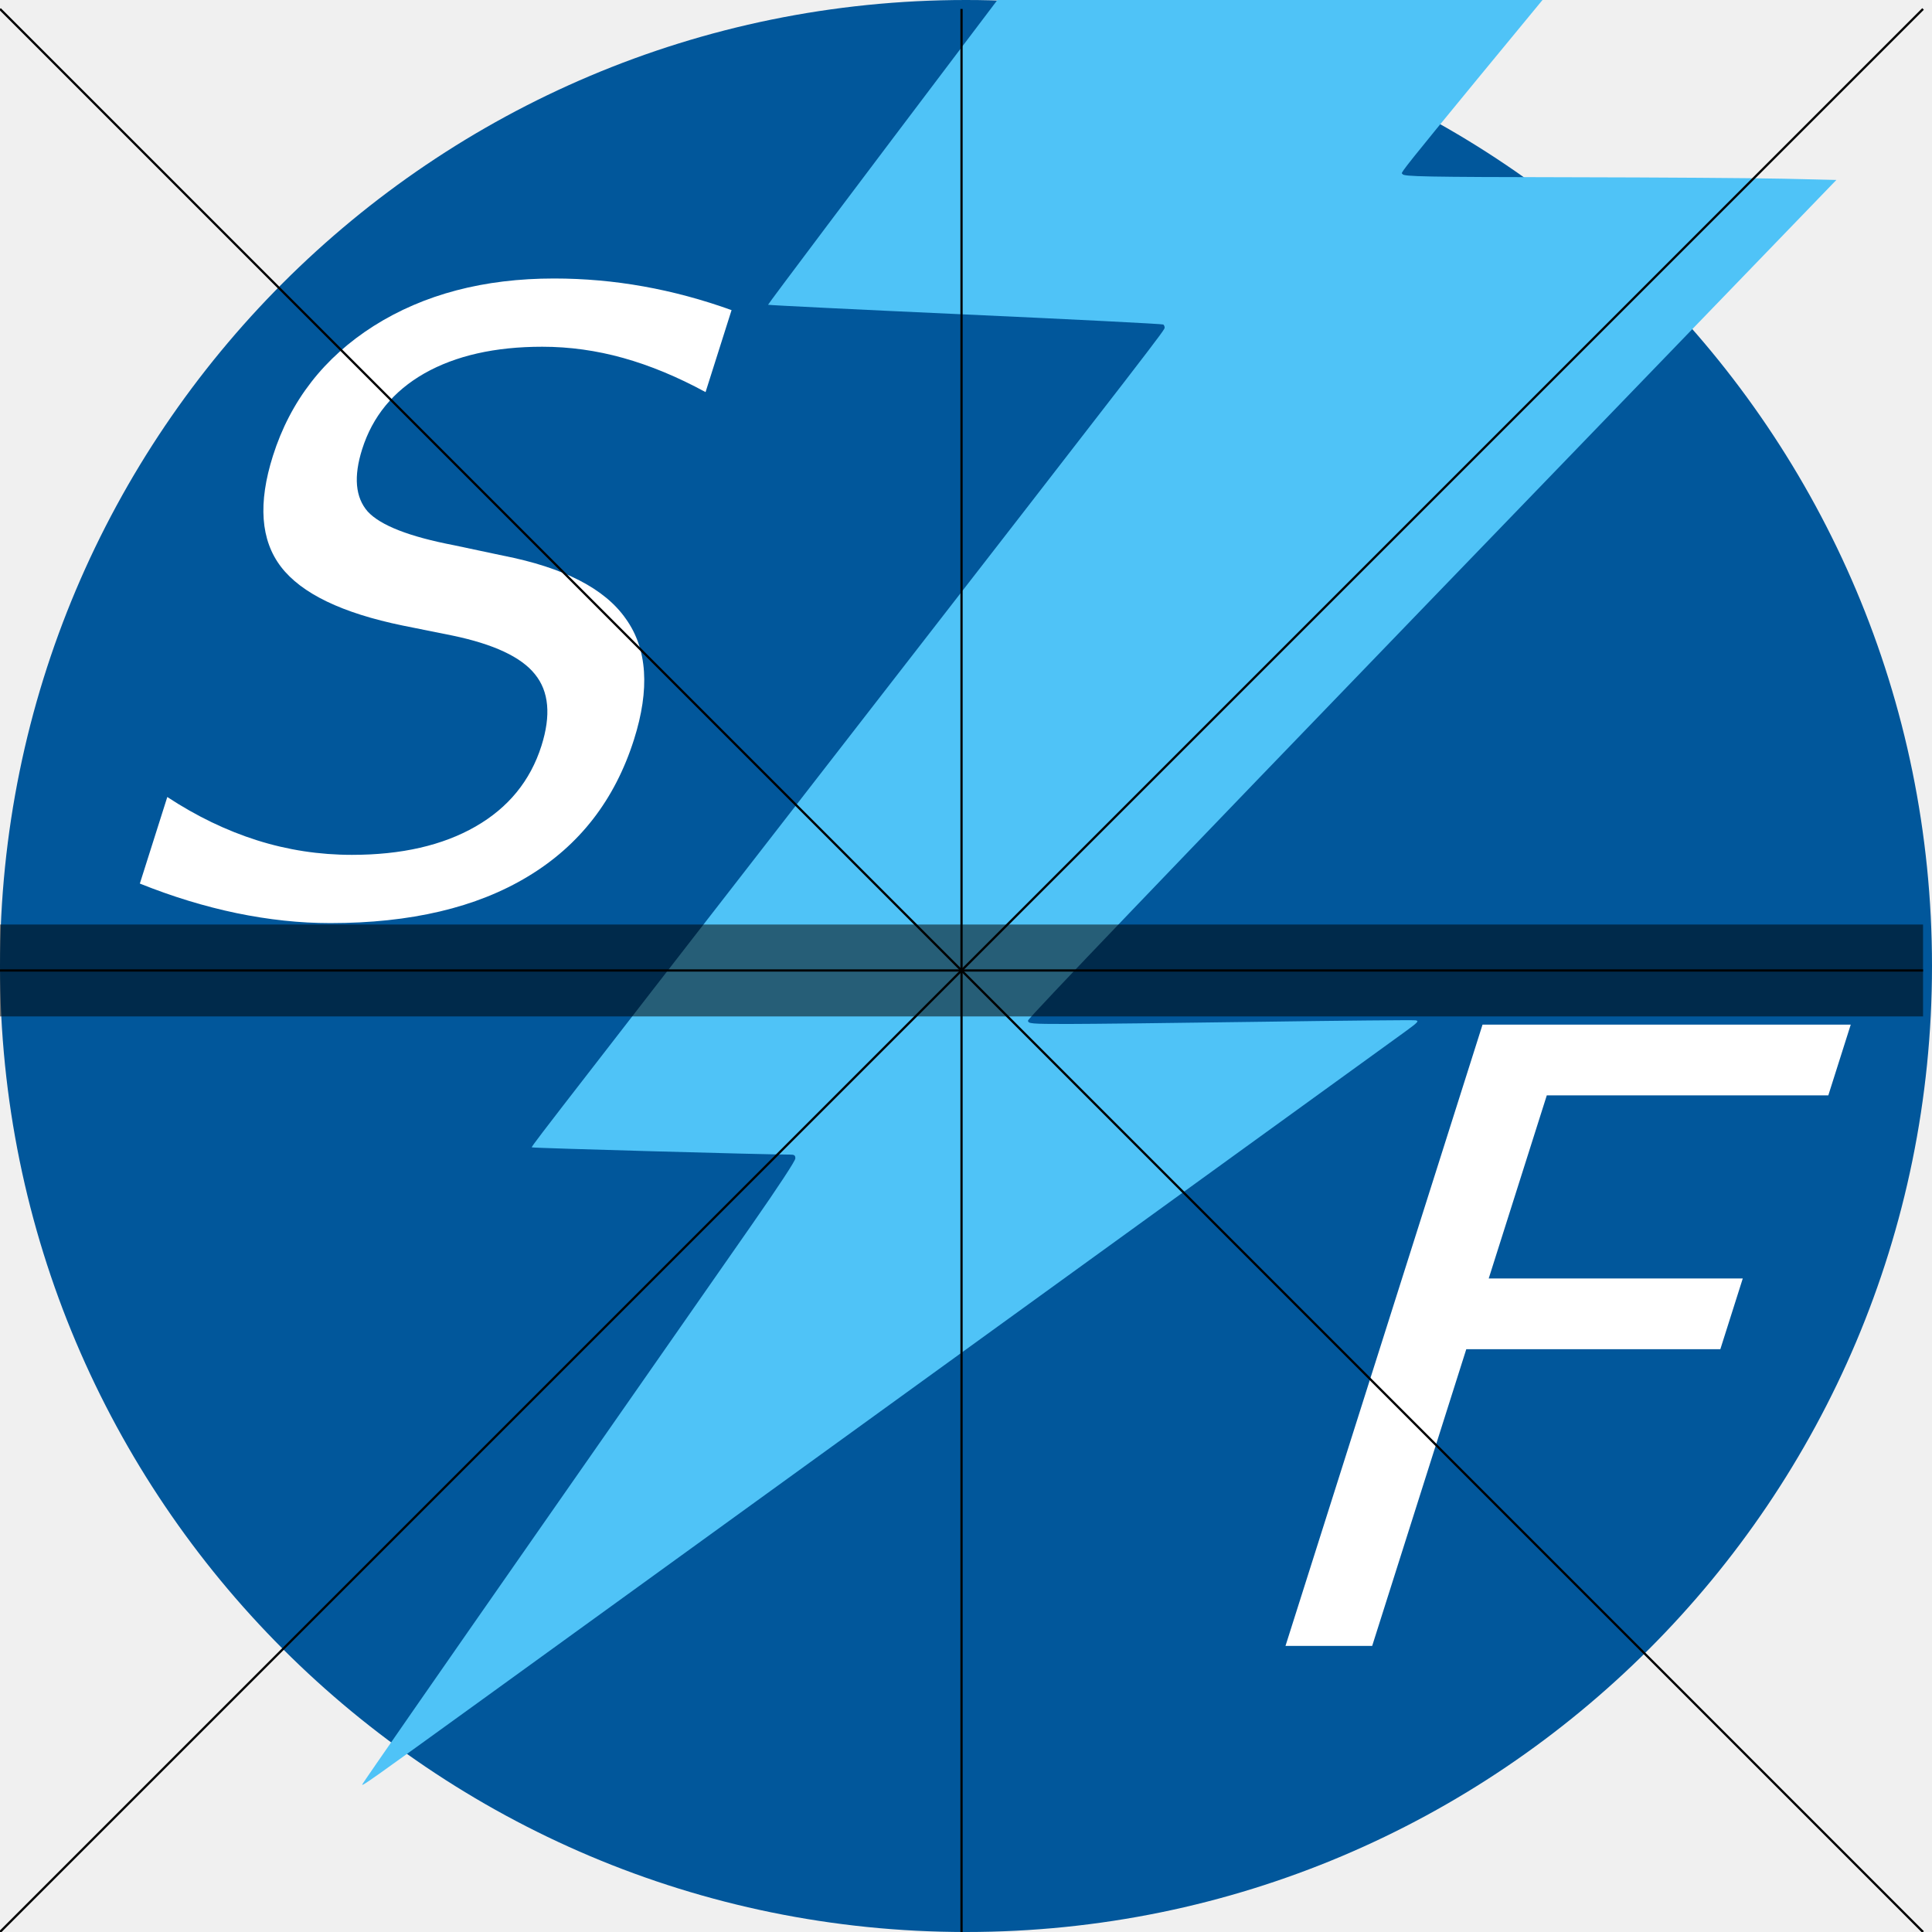
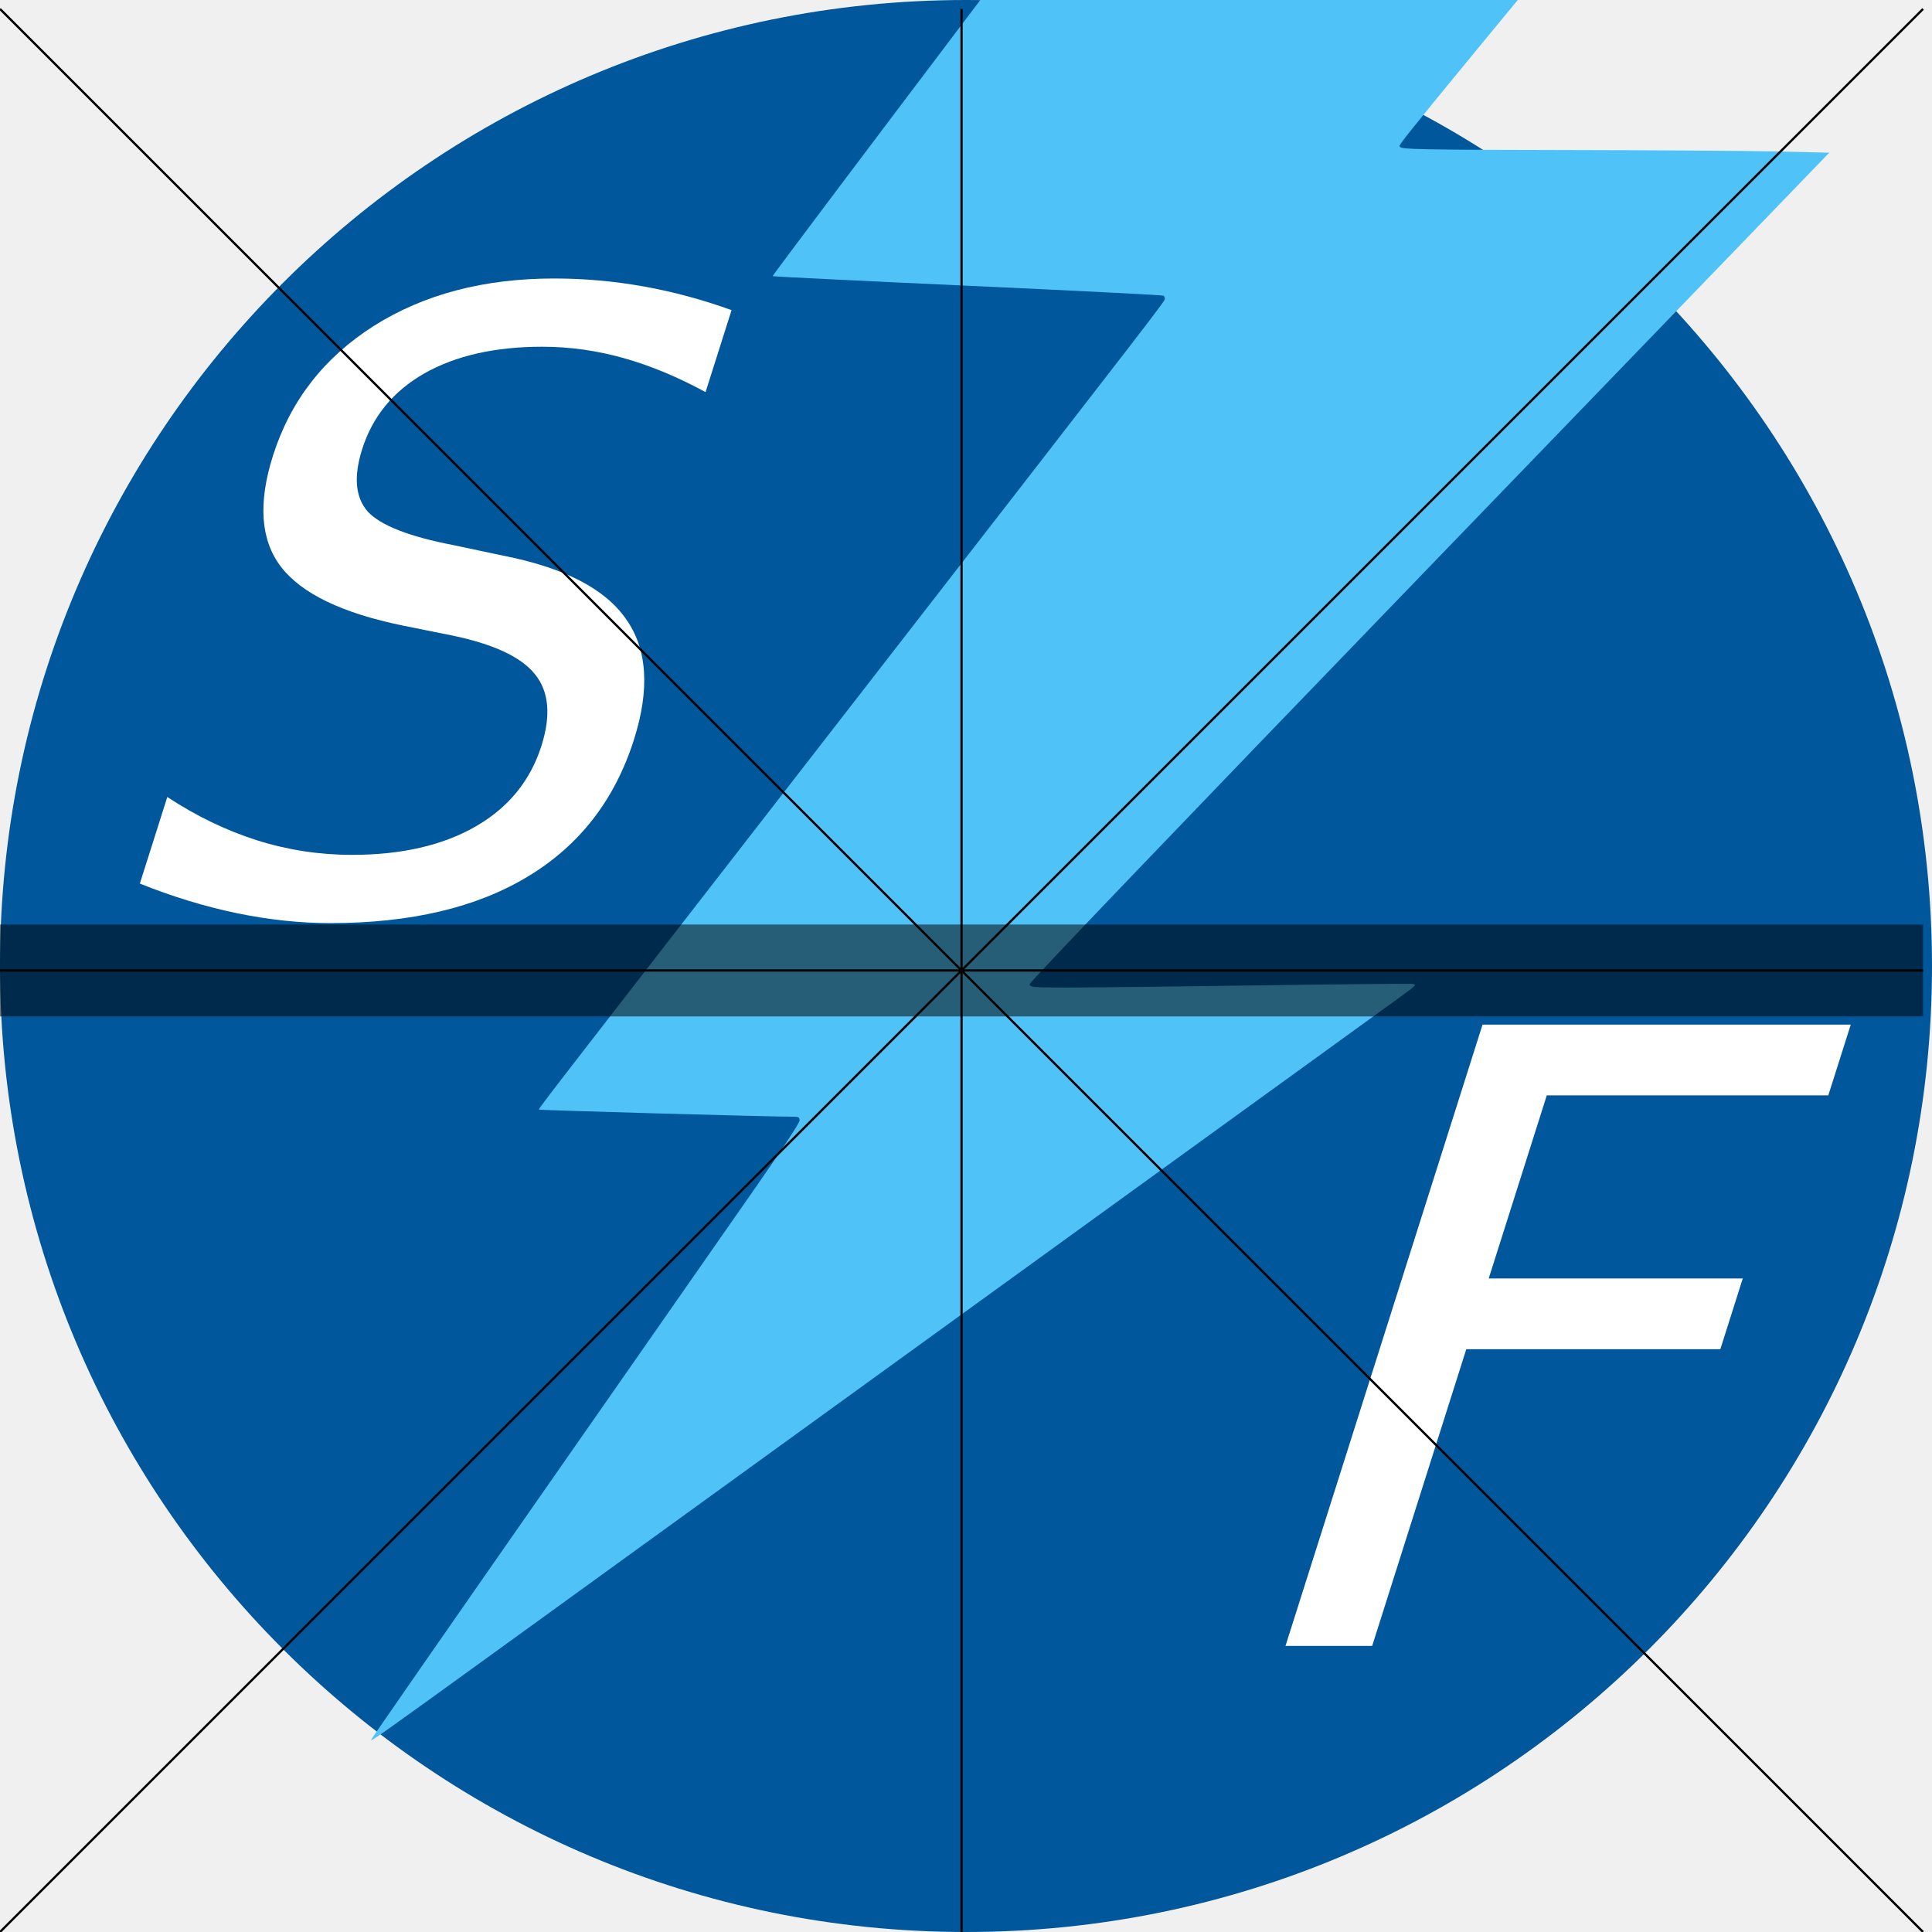
<svg xmlns="http://www.w3.org/2000/svg" width="228.6mm" height="228.6mm" viewBox="0 0 810 810" id="svg6093" version="1.1">
  <defs id="defs6095" />
  <g id="layer1" transform="translate(37.14288,-136.6479)">
    <circle style="opacity:1;fill:#01579b;fill-opacity:1;stroke:none;stroke-width:10;stroke-miterlimit:4;stroke-dasharray:none" id="path4349" cx="367.857" cy="541.648" r="405" />
-     <path id="path4807" d="m 114.732,884.773 c 0.129,-0.469 32.89,-47.661 72.803,-104.872 39.913,-57.211 80.716,-115.706 90.672,-129.989 11.022,-15.812 18.103,-26.601 18.103,-27.587 0,-1.318 -0.424,-1.617 -2.286,-1.61 -9.087,0.032 -107.797,-2.725 -108.015,-3.016 -0.379,-0.507 -8.241,9.682 127.673,-165.463 137.43,-177.098 137.456,-177.131 137.456,-178.253 0,-0.446 -0.25,-1.022 -0.555,-1.279 -0.306,-0.257 -37.663,-2.155 -83.017,-4.218 -45.354,-2.063 -82.566,-3.894 -82.695,-4.068 -0.128,-0.174 38.405,-51.408 85.628,-113.852 47.224,-62.444 117.057,-154.791 155.185,-205.215 38.128,-50.424 69.938,-91.953 70.688,-92.287 1.039,-0.463 228.933,-10.393 245.493,-10.697 2.583,-0.048 3.003,-0.214 1.829,-0.726 -0.961,-0.419 0.84,-0.653 4.877,-0.634 3.52,0.017 5.837,0.183 5.148,0.369 -0.689,0.186 -3.706,3.445 -6.705,7.241 -2.999,3.796 -68.405,83.181 -145.346,176.41 C 538.978,222.154 550.461,208.093 550.898,209.643 c 0.293,1.04 9.687,1.218 69.307,1.315 37.932,0.062 78.775,0.342 90.763,0.622 l 21.796,0.51 -169.432,175.477 C 453.935,500.866 393.888,563.558 393.869,564.496 c -0.028,1.348 1.158,1.452 16.581,1.458 9.136,0 45.275,-0.406 80.31,-0.908 35.034,-0.503 64.522,-0.785 65.528,-0.628 1.636,0.256 1.153,0.777 -4.572,4.934 -9.011,6.543 -346.109,250.509 -386.766,279.912 -47.624,34.441 -50.479,36.46 -50.218,35.51 z" style="fill:#4fc3f7;fill-opacity:1" />
+     <path id="path4807" d="m 118.482,866.025 c 0.127,-0.463 32.532,-47.142 72.011,-103.731 39.479,-56.589 79.837,-114.447 89.685,-128.574 10.902,-15.64 17.906,-26.312 17.906,-27.286 0,-1.304 -0.419,-1.599 -2.261,-1.593 -8.988,0.031 -106.624,-2.695 -106.839,-2.983 -0.375,-0.502 -8.152,9.576 126.284,-163.662 135.934,-175.17 135.96,-175.203 135.96,-176.313 0,-0.442 -0.247,-1.011 -0.549,-1.265 -0.302,-0.254 -37.253,-2.132 -82.113,-4.172 -44.86,-2.041 -81.668,-3.851 -81.794,-4.024 -0.127,-0.172 37.987,-50.848 84.696,-112.613 46.71,-61.765 115.783,-153.106 153.496,-202.981 37.713,-49.875 69.176,-90.952 69.919,-91.282 1.028,-0.458 226.441,-10.28 242.821,-10.58 2.555,-0.047 2.97,-0.212 1.809,-0.718 -0.951,-0.414 0.831,-0.646 4.823,-0.627 3.482,0.017 5.773,0.181 5.092,0.365 -0.682,0.184 -3.666,3.407 -6.632,7.162 -2.966,3.755 -67.66,82.276 -143.764,174.49 C 538.11,210.619 549.467,196.712 549.9,198.245 c 0.29,1.028 9.582,1.205 68.552,1.301 37.519,0.061 77.918,0.338 89.775,0.615 L 729.785,200.665 562.197,374.231 C 453.992,486.297 394.599,548.307 394.58,549.234 c -0.027,1.333 1.146,1.437 16.401,1.442 9.036,0 44.782,-0.401 79.435,-0.899 34.653,-0.497 63.82,-0.777 64.814,-0.621 1.618,0.253 1.141,0.768 -4.522,4.88 -8.913,6.472 -342.341,247.782 -382.556,276.865 -47.105,34.066 -49.929,36.063 -49.671,35.123 z" style="fill:#4fc3f7;fill-opacity:1;stroke-width:0.989" />
    <g transform="matrix(1.015507,0,-0.3123191,0.9847303,-24.625,-32.125)" style="font-style:normal;font-weight:normal;font-size:362.855px;line-height:0%;font-family:sans-serif;letter-spacing:0px;word-spacing:0px;fill:#000000;fill-opacity:1;stroke:none;stroke-width:1px;stroke-linecap:butt;stroke-linejoin:miter;stroke-opacity:1" id="text4302">
      <path d="m 383.02,303.425 v 34.904 q -20.375,-9.745 -38.447,-14.528 -18.072,-4.784 -34.904,-4.784 -29.234,0 -45.18,11.339 -15.769,11.339 -15.769,32.246 0,17.54 10.453,26.576 10.631,8.859 40.042,14.351 l 21.615,4.429 q 40.042,7.619 58.999,26.931 19.135,19.135 19.135,51.381 0,38.447 -25.868,58.291 -25.69,19.844 -75.477,19.844 -18.781,0 -40.042,-4.252 -21.084,-4.252 -43.762,-12.579 v -36.852 q 21.793,12.225 42.699,18.426 20.907,6.201 41.105,6.201 30.651,0 47.306,-12.048 16.654,-12.048 16.654,-34.372 0,-19.489 -12.048,-30.474 -11.871,-10.985 -39.156,-16.477 l -21.793,-4.252 q -40.042,-7.973 -57.936,-24.982 -17.895,-17.009 -17.895,-47.306 0,-35.081 24.627,-55.279 24.805,-20.198 68.213,-20.198 18.603,0 37.916,3.366 19.312,3.366 39.51,10.099 z" style="line-height:0%;letter-spacing:0px;fill:#ffffff;fill-opacity:1" id="path4344" />
    </g>
    <g transform="matrix(1.015507,0,-0.3123191,0.9847303,71.44531,-72.86822)" style="font-style:normal;font-weight:normal;font-size:362.855px;line-height:0%;font-family:sans-serif;letter-spacing:0px;word-spacing:0px;fill:#000000;fill-opacity:1;stroke:none;stroke-width:1px;stroke-linecap:butt;stroke-linejoin:miter;stroke-opacity:1" id="text4302-5">
      <path d="m 704.741,648.999 h 152.016 v 30.12 H 740.53 v 77.957 h 104.888 v 30.12 h -104.888 v 126.326 h -35.789 z" style="line-height:0%;letter-spacing:0px;fill:#ffffff;fill-opacity:1" id="path4347" />
    </g>
    <path style="fill:none;stroke:#000000;stroke-width:0.938px;stroke-linecap:butt;stroke-linejoin:miter;stroke-opacity:1" d="M -37.143,946.648 769.107,140.398" id="path828" />
    <path style="fill:none;stroke:#000000;stroke-width:0.938px;stroke-linecap:butt;stroke-linejoin:miter;stroke-opacity:1" d="M -37.143,140.398 769.107,946.648" id="path830" />
    <path style="fill:none;stroke:#000000;stroke-width:0.938px;stroke-linecap:butt;stroke-linejoin:miter;stroke-opacity:1" d="M -37.143,543.523 H 365.982 l 403.125,0" id="path832" />
    <path style="fill:none;stroke:#000000;stroke-width:0.938px;stroke-linecap:butt;stroke-linejoin:miter;stroke-opacity:1" d="M 365.982,946.648 V 543.523 l 0,-403.125" id="path834" />
    <path style="fill:none;stroke:#000000;stroke-width:38.531;stroke-linecap:butt;stroke-linejoin:miter;stroke-opacity:0.516;stroke-miterlimit:4;stroke-dasharray:none" d="m -37.143,543.523 h 403.125 403.125" id="path832-2" />
  </g>
</svg>
